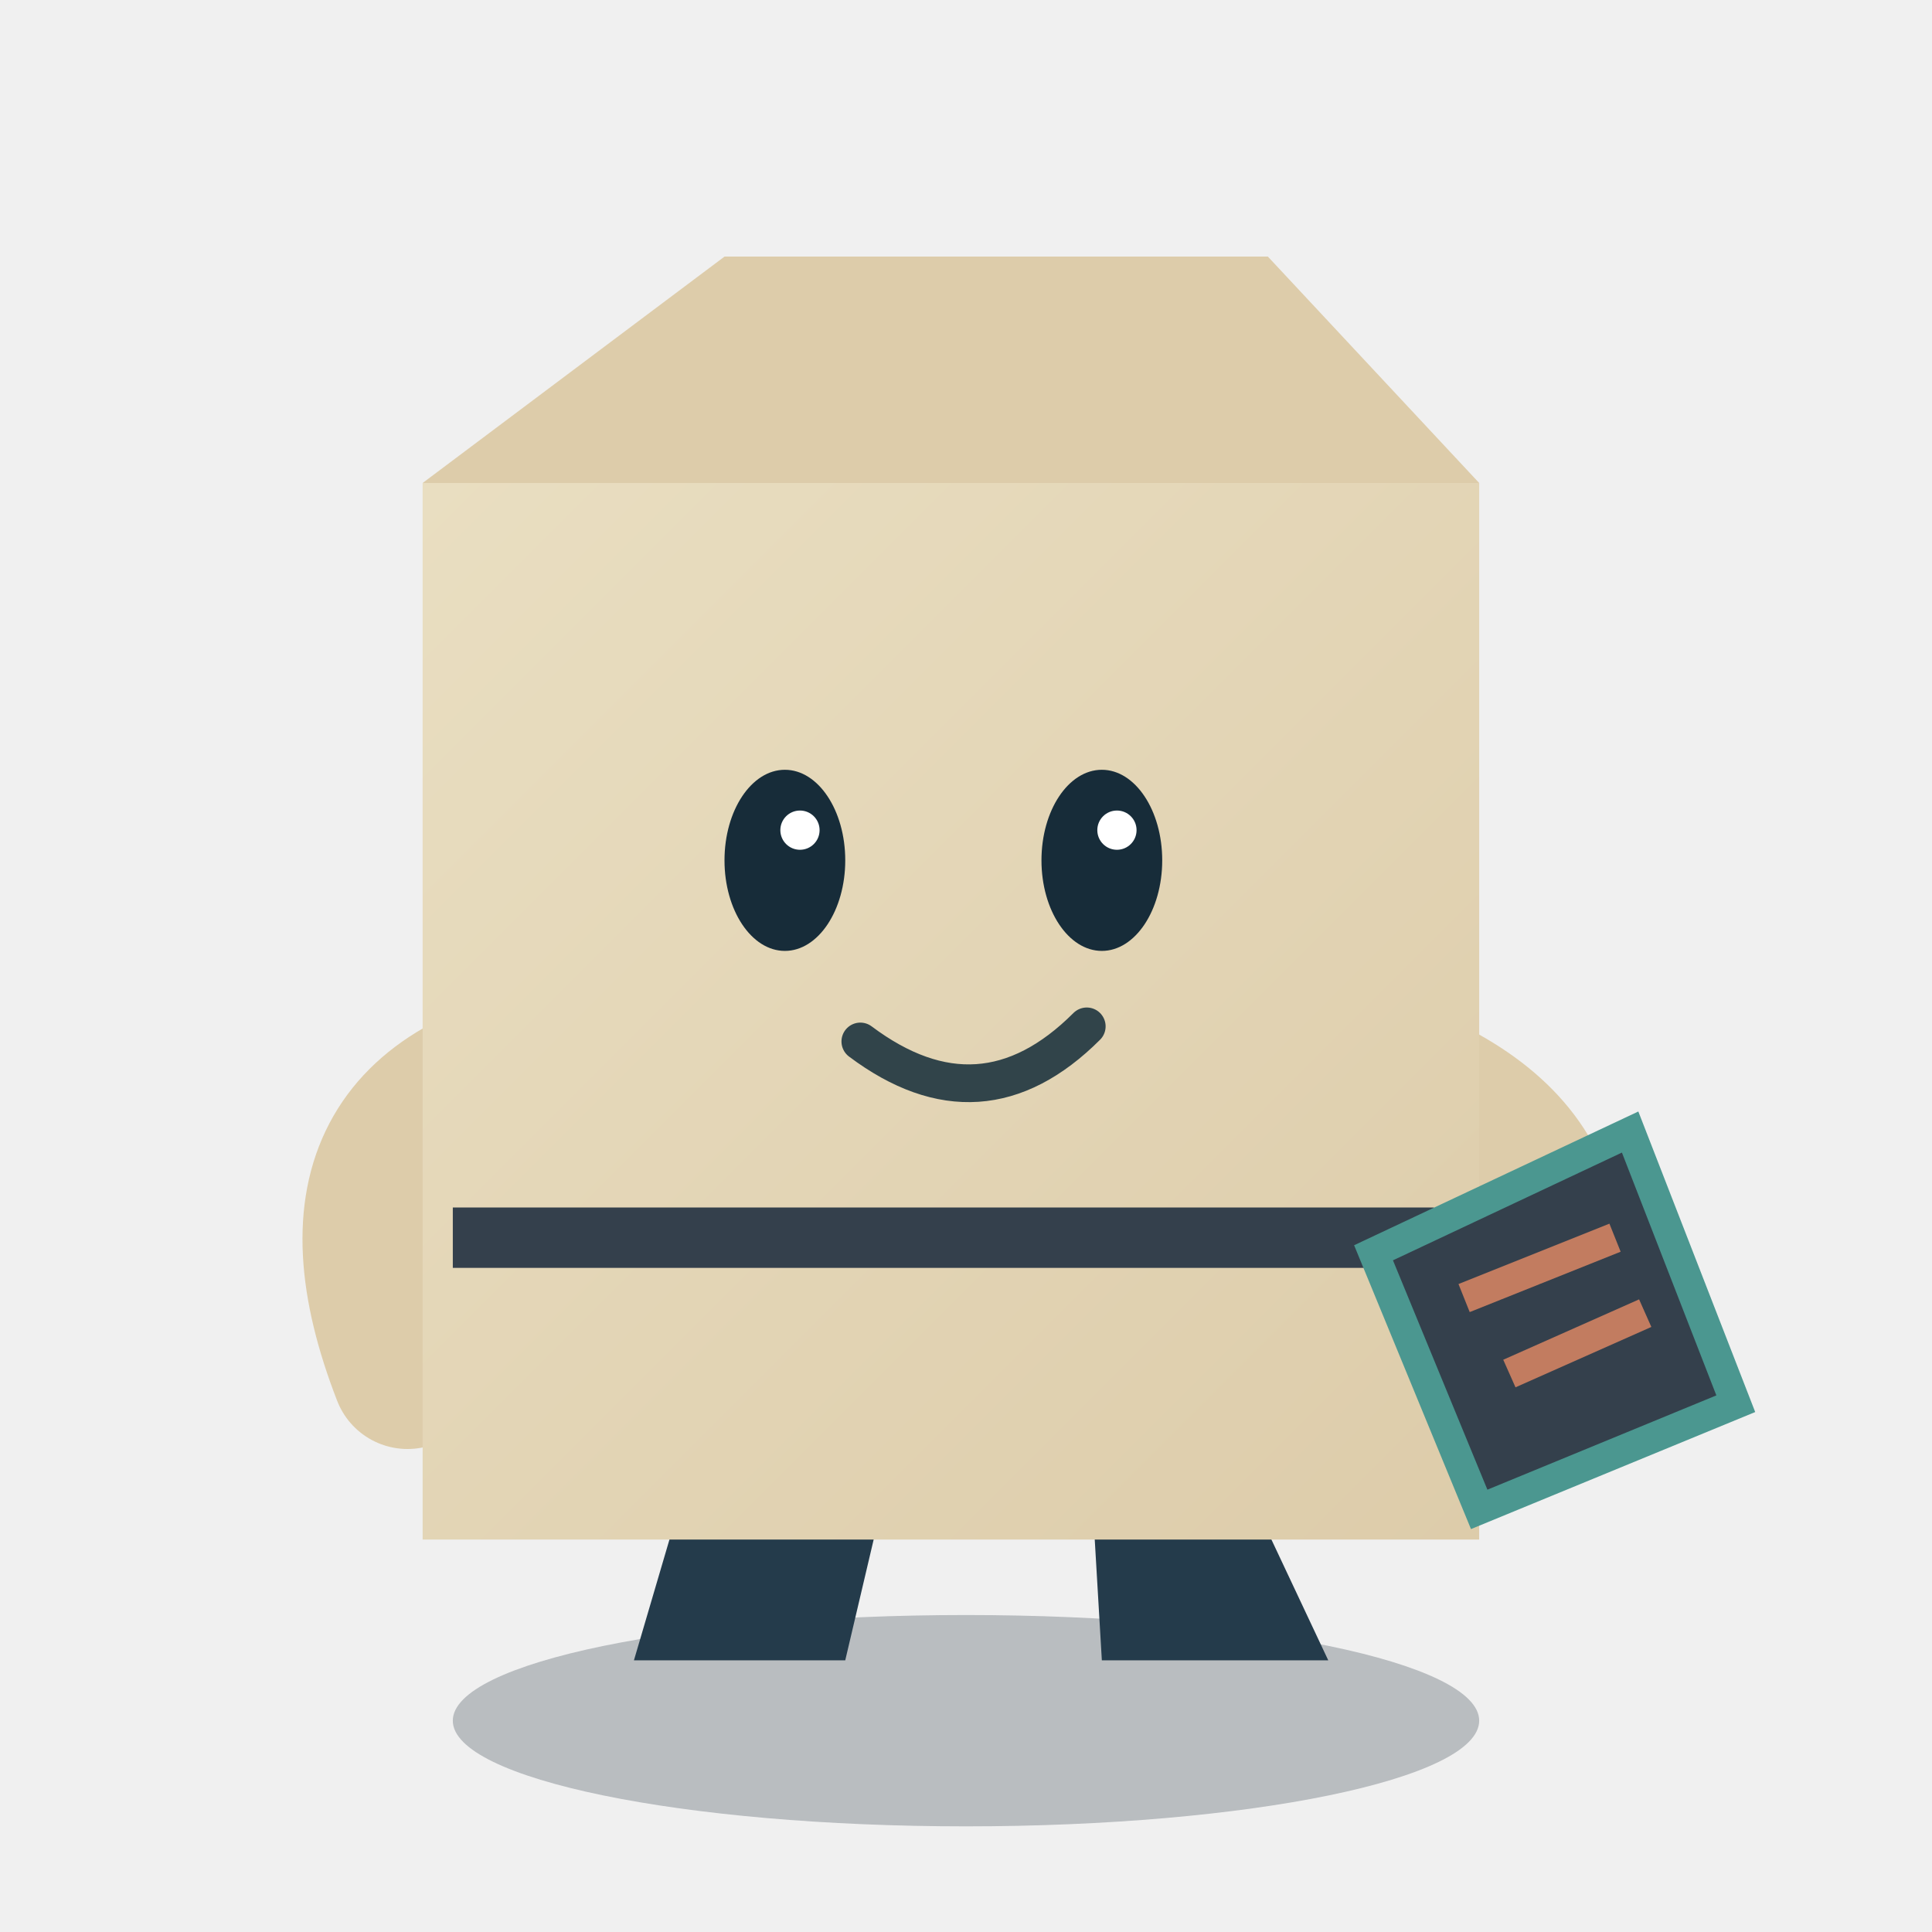
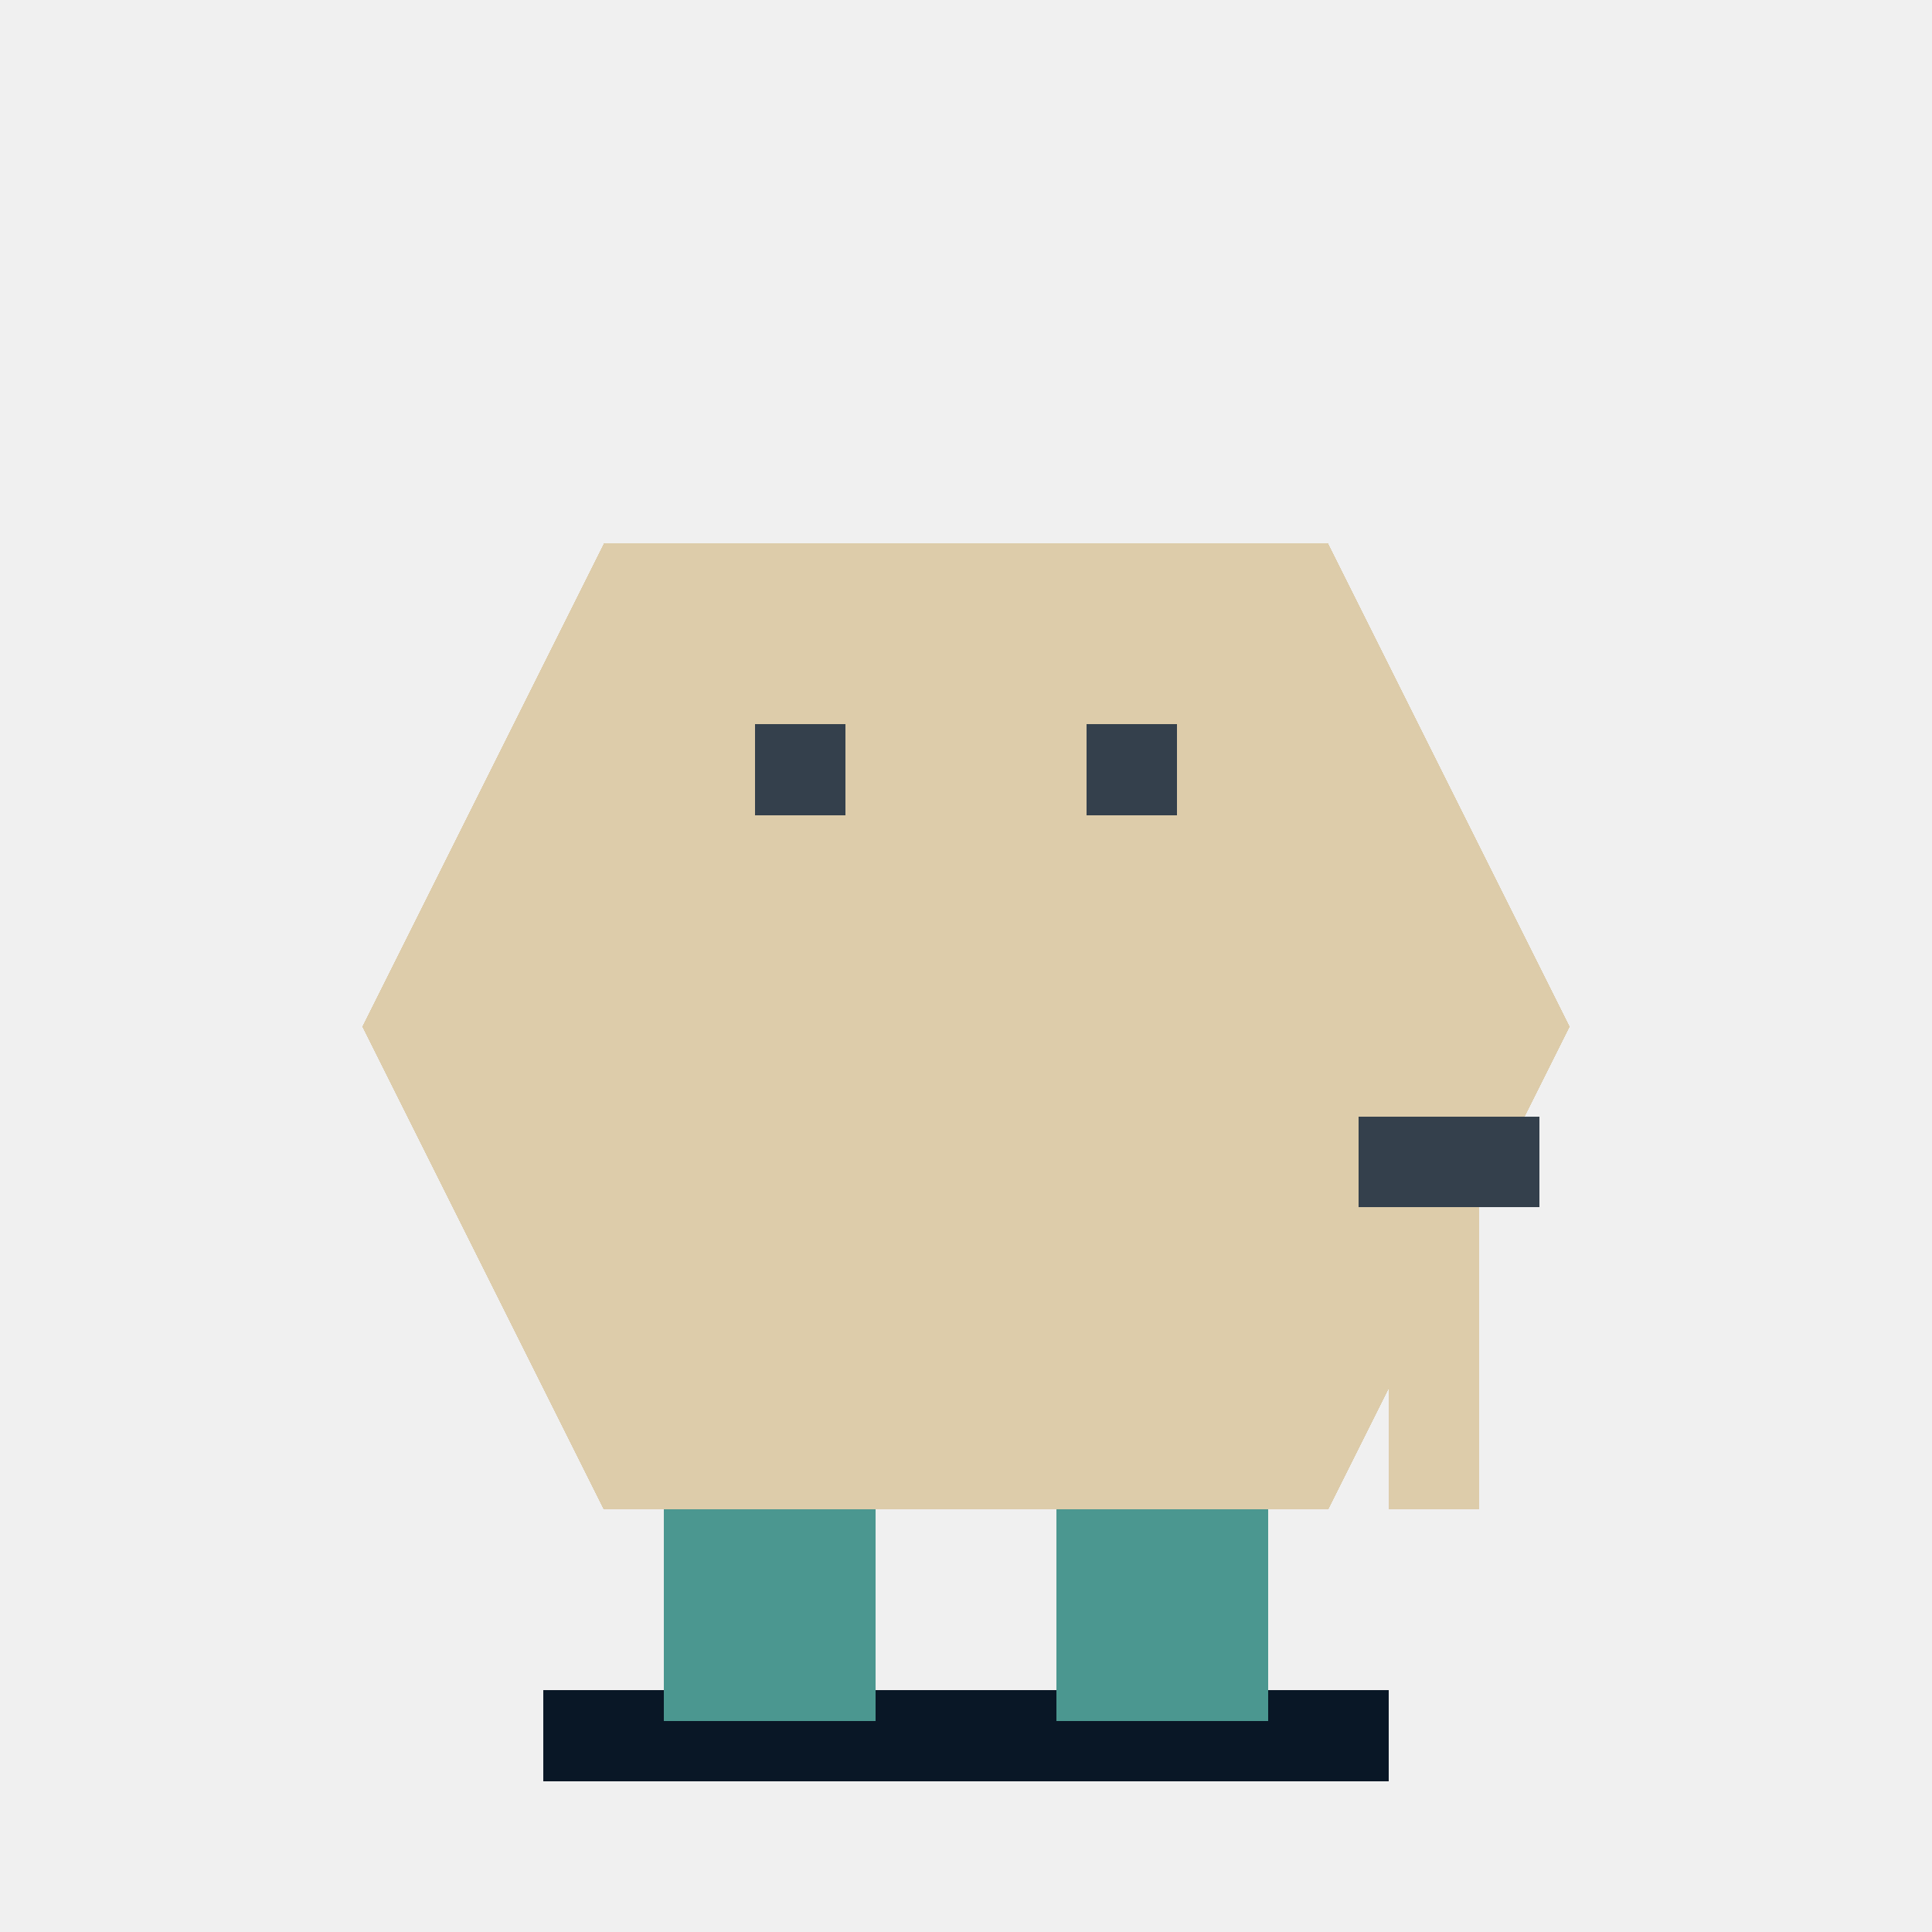
- <svg xmlns="http://www.w3.org/2000/svg" width="128" height="128" viewBox="0 0 128 128">
-   <defs>
-     <linearGradient id="body2" x1="0" y1="0" x2="1" y2="1">
-       <stop offset="0" stop-color="#e9dec1" />
-       <stop offset="1" stop-color="#DDCCAA" />
-     </linearGradient>
-   </defs>
-   <ellipse cx="64" cy="114" rx="34" ry="7" fill="#091726" opacity=".24" />
-   <path d="M47 93l-5 17h14l4-17M72 93l1 17h15l-8-17" fill="#243b4b" />
-   <path d="M38 70Q20 73 27 91M88 70q19 5 13 20" stroke="#DDCCAA" stroke-width="10" fill="none" stroke-linecap="round" />
+ <svg xmlns="http://www.w3.org/2000/svg" width="128" height="128" viewBox="0 0 128 128" shape-rendering="crispEdges">
+   <rect x="36" y="112" width="56" height="6" fill="#091726" />
+   <rect x="44" y="98" width="14" height="16" fill="#4B9790" />
+   <rect x="70" y="98" width="14" height="16" fill="#4B9790" />
  <g id="shape-2">
-     <path d="M28 32h70v70H28z" fill="url(#body2)" />
-     <path d="M28 32l20-15h36l14 15" fill="#DDCCAA" />
+     <polygon points="40,36 88,36 104,68 88,100 40,100 24,68" fill="#DDCCAA" />
+     <rect x="44" y="56" width="40" height="24" fill="#DDCCAA" />
  </g>
-   <ellipse cx="52" cy="57" rx="4" ry="6" fill="#172c39" />
-   <ellipse cx="73" cy="57" rx="4" ry="6" fill="#172c39" />
-   <circle cx="53" cy="55" r="1.3" fill="#fff" />
-   <circle cx="74" cy="55" r="1.3" fill="#fff" />
-   <path d="M57 69q8 6 15-1" fill="none" stroke="#31444a" stroke-width="2.5" stroke-linecap="round" />
-   <path d="M30 82h65" stroke="#34404C" stroke-width="4" />
-   <path d="M91 83l17-8 7 18-17 7z" fill="#34404C" stroke="#4B9790" stroke-width="2" />
-   <path d="M97 86l10-4m-7 9 9-4" stroke="#C27C60" stroke-width="2" />
+   <rect x="50" y="48" width="6" height="6" fill="#34404C" />
+   <rect x="72" y="48" width="6" height="6" fill="#34404C" />
+   <rect x="92" y="74" width="6" height="26" fill="#DDCCAA" />
+   <rect x="90" y="74" width="12" height="6" fill="#34404C" />
</svg>
